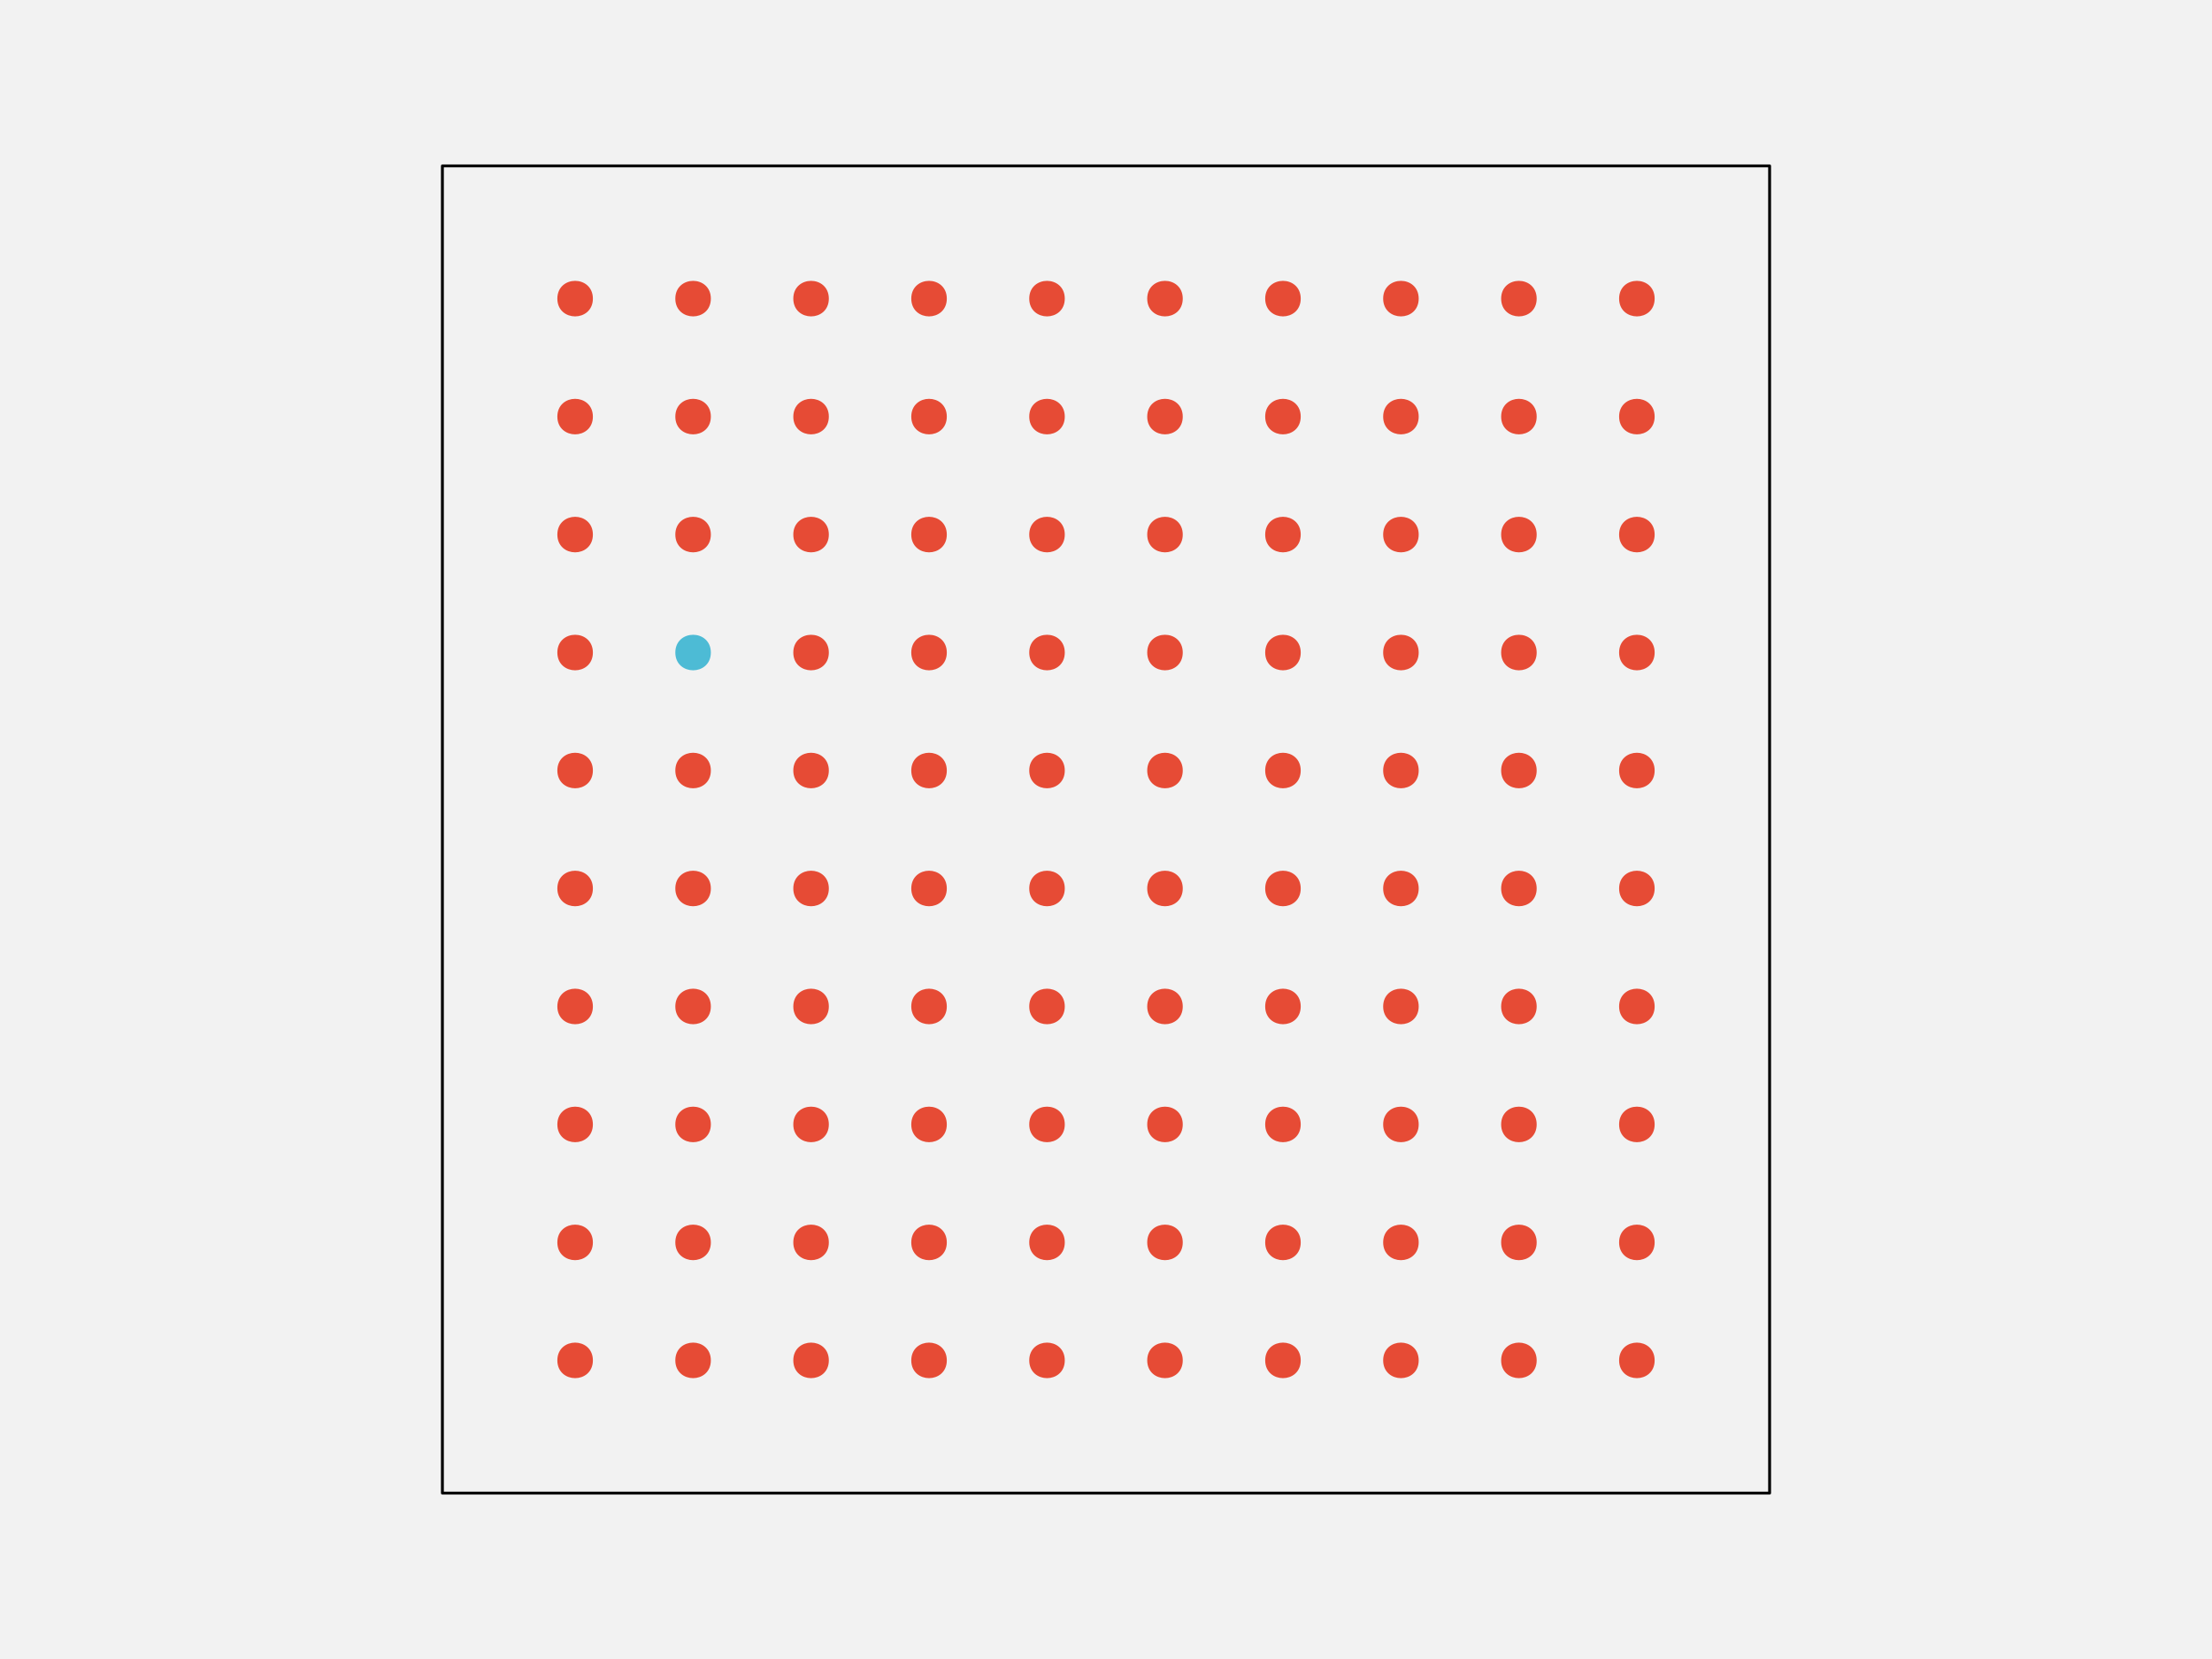
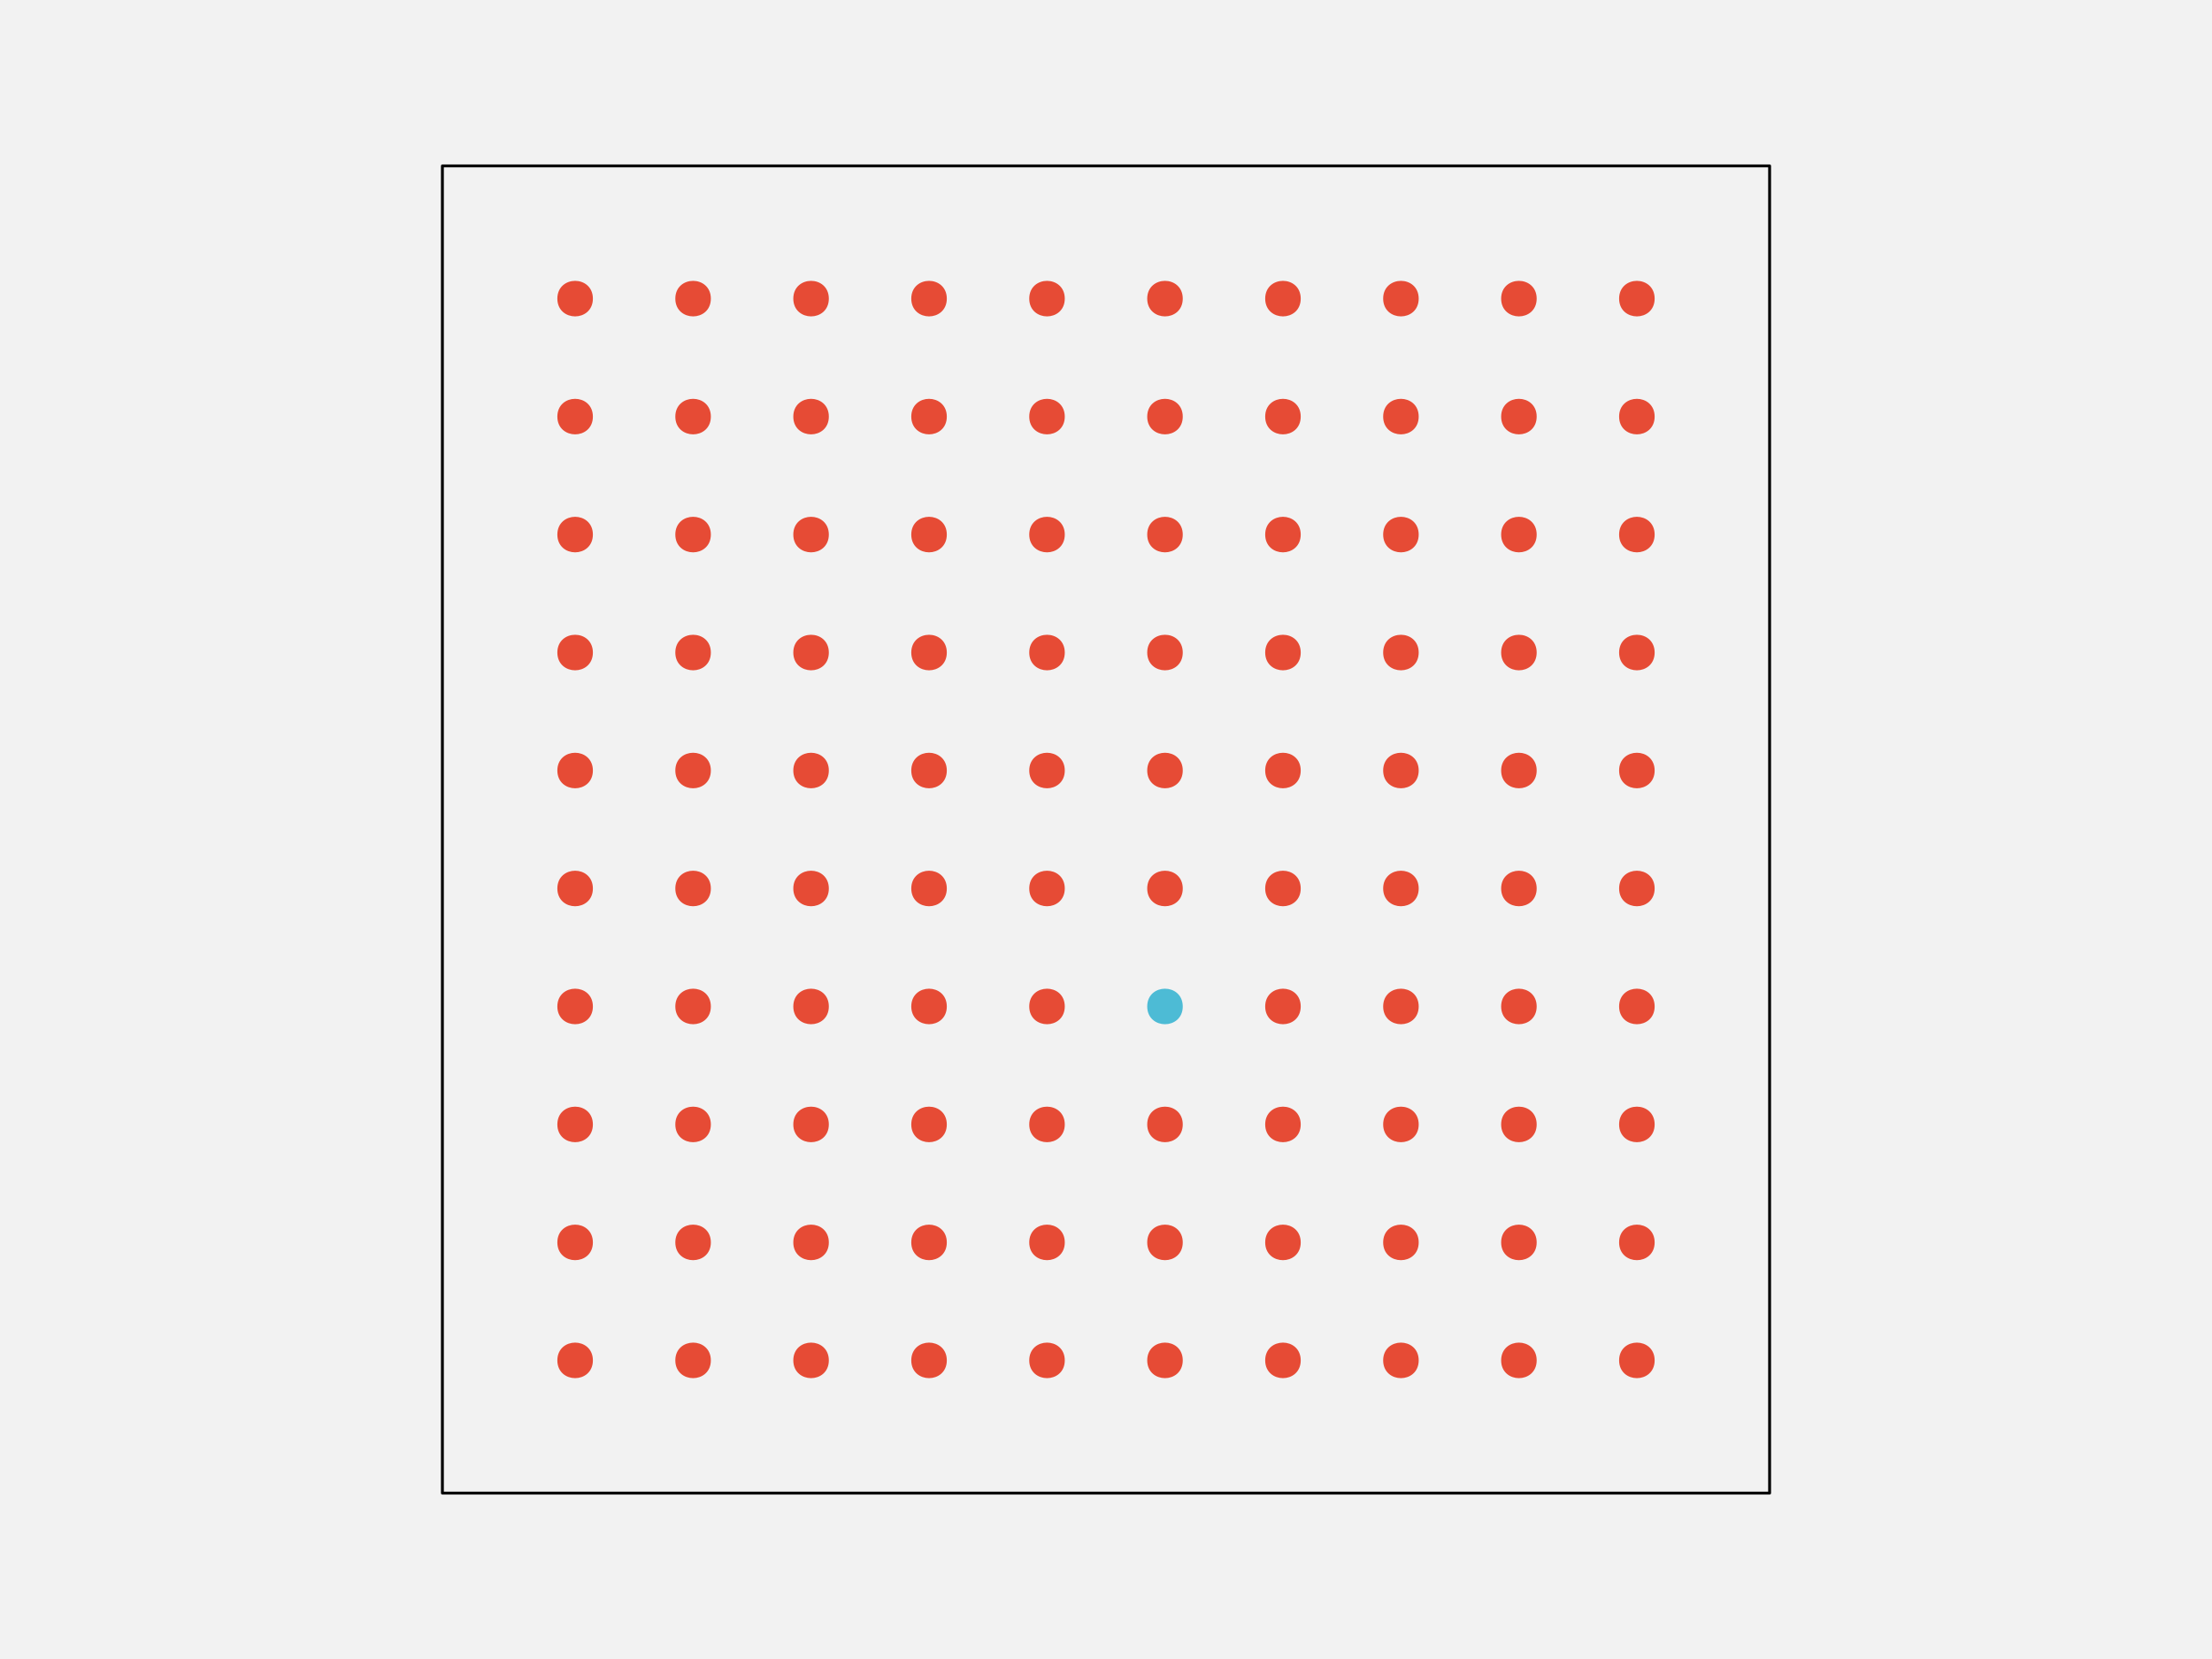
<svg xmlns="http://www.w3.org/2000/svg" width="576pt" height="432pt" viewBox="0 0 576 432" version="1.1">
  <g id="surface109">
    <rect x="0" y="0" width="576" height="432" style="fill:rgb(94.902%,94.902%,94.902%);fill-opacity:1;stroke:none;" />
    <path style="fill-rule:nonzero;fill:rgb(94.902%,94.902%,94.902%);fill-opacity:1;stroke-width:0.75;stroke-linecap:round;stroke-linejoin:round;stroke:rgb(0%,0%,0%);stroke-opacity:1;stroke-miterlimit:10;" d="M 115.199 388.801 L 460.801 388.801 L 460.801 43.199 L 115.199 43.199 Z M 115.199 388.801 " />
    <path style="fill-rule:nonzero;fill:rgb(90.196%,29.412%,20.784%);fill-opacity:1;stroke-width:0.75;stroke-linecap:round;stroke-linejoin:round;stroke:rgb(90.196%,29.412%,20.784%);stroke-opacity:1;stroke-miterlimit:10;" d="M 154.012 354.238 C 154.012 359.91 145.508 359.91 145.508 354.238 C 145.508 348.57 154.012 348.57 154.012 354.238 " />
    <path style="fill-rule:nonzero;fill:rgb(90.196%,29.412%,20.784%);fill-opacity:1;stroke-width:0.75;stroke-linecap:round;stroke-linejoin:round;stroke:rgb(90.196%,29.412%,20.784%);stroke-opacity:1;stroke-miterlimit:10;" d="M 184.73 354.238 C 184.73 359.91 176.227 359.91 176.227 354.238 C 176.227 348.57 184.73 348.57 184.73 354.238 " />
    <path style="fill-rule:nonzero;fill:rgb(90.196%,29.412%,20.784%);fill-opacity:1;stroke-width:0.75;stroke-linecap:round;stroke-linejoin:round;stroke:rgb(90.196%,29.412%,20.784%);stroke-opacity:1;stroke-miterlimit:10;" d="M 215.453 354.238 C 215.453 359.91 206.949 359.91 206.949 354.238 C 206.949 348.57 215.453 348.57 215.453 354.238 " />
    <path style="fill-rule:nonzero;fill:rgb(90.196%,29.412%,20.784%);fill-opacity:1;stroke-width:0.75;stroke-linecap:round;stroke-linejoin:round;stroke:rgb(90.196%,29.412%,20.784%);stroke-opacity:1;stroke-miterlimit:10;" d="M 246.172 354.238 C 246.172 359.91 237.668 359.91 237.668 354.238 C 237.668 348.57 246.172 348.57 246.172 354.238 " />
    <path style="fill-rule:nonzero;fill:rgb(90.196%,29.412%,20.784%);fill-opacity:1;stroke-width:0.75;stroke-linecap:round;stroke-linejoin:round;stroke:rgb(90.196%,29.412%,20.784%);stroke-opacity:1;stroke-miterlimit:10;" d="M 276.891 354.238 C 276.891 359.91 268.387 359.91 268.387 354.238 C 268.387 348.57 276.891 348.57 276.891 354.238 " />
    <path style="fill-rule:nonzero;fill:rgb(90.196%,29.412%,20.784%);fill-opacity:1;stroke-width:0.75;stroke-linecap:round;stroke-linejoin:round;stroke:rgb(90.196%,29.412%,20.784%);stroke-opacity:1;stroke-miterlimit:10;" d="M 307.613 354.238 C 307.613 359.91 299.109 359.91 299.109 354.238 C 299.109 348.57 307.613 348.57 307.613 354.238 " />
    <path style="fill-rule:nonzero;fill:rgb(90.196%,29.412%,20.784%);fill-opacity:1;stroke-width:0.75;stroke-linecap:round;stroke-linejoin:round;stroke:rgb(90.196%,29.412%,20.784%);stroke-opacity:1;stroke-miterlimit:10;" d="M 338.332 354.238 C 338.332 359.91 329.828 359.91 329.828 354.238 C 329.828 348.57 338.332 348.57 338.332 354.238 " />
    <path style="fill-rule:nonzero;fill:rgb(90.196%,29.412%,20.784%);fill-opacity:1;stroke-width:0.75;stroke-linecap:round;stroke-linejoin:round;stroke:rgb(90.196%,29.412%,20.784%);stroke-opacity:1;stroke-miterlimit:10;" d="M 369.051 354.238 C 369.051 359.91 360.547 359.91 360.547 354.238 C 360.547 348.57 369.051 348.57 369.051 354.238 " />
    <path style="fill-rule:nonzero;fill:rgb(90.196%,29.412%,20.784%);fill-opacity:1;stroke-width:0.75;stroke-linecap:round;stroke-linejoin:round;stroke:rgb(90.196%,29.412%,20.784%);stroke-opacity:1;stroke-miterlimit:10;" d="M 399.773 354.238 C 399.773 359.91 391.27 359.91 391.27 354.238 C 391.27 348.57 399.773 348.57 399.773 354.238 " />
    <path style="fill-rule:nonzero;fill:rgb(90.196%,29.412%,20.784%);fill-opacity:1;stroke-width:0.75;stroke-linecap:round;stroke-linejoin:round;stroke:rgb(90.196%,29.412%,20.784%);stroke-opacity:1;stroke-miterlimit:10;" d="M 430.492 354.238 C 430.492 359.91 421.988 359.91 421.988 354.238 C 421.988 348.57 430.492 348.57 430.492 354.238 " />
    <path style="fill-rule:nonzero;fill:rgb(90.196%,29.412%,20.784%);fill-opacity:1;stroke-width:0.75;stroke-linecap:round;stroke-linejoin:round;stroke:rgb(90.196%,29.412%,20.784%);stroke-opacity:1;stroke-miterlimit:10;" d="M 154.012 323.52 C 154.012 329.188 145.508 329.188 145.508 323.52 C 145.508 317.852 154.012 317.852 154.012 323.52 " />
    <path style="fill-rule:nonzero;fill:rgb(90.196%,29.412%,20.784%);fill-opacity:1;stroke-width:0.75;stroke-linecap:round;stroke-linejoin:round;stroke:rgb(90.196%,29.412%,20.784%);stroke-opacity:1;stroke-miterlimit:10;" d="M 184.73 323.52 C 184.73 329.188 176.227 329.188 176.227 323.52 C 176.227 317.852 184.73 317.852 184.73 323.52 " />
    <path style="fill-rule:nonzero;fill:rgb(90.196%,29.412%,20.784%);fill-opacity:1;stroke-width:0.75;stroke-linecap:round;stroke-linejoin:round;stroke:rgb(90.196%,29.412%,20.784%);stroke-opacity:1;stroke-miterlimit:10;" d="M 215.453 323.52 C 215.453 329.188 206.949 329.188 206.949 323.52 C 206.949 317.852 215.453 317.852 215.453 323.52 " />
    <path style="fill-rule:nonzero;fill:rgb(90.196%,29.412%,20.784%);fill-opacity:1;stroke-width:0.75;stroke-linecap:round;stroke-linejoin:round;stroke:rgb(90.196%,29.412%,20.784%);stroke-opacity:1;stroke-miterlimit:10;" d="M 246.172 323.52 C 246.172 329.188 237.668 329.188 237.668 323.52 C 237.668 317.852 246.172 317.852 246.172 323.52 " />
    <path style="fill-rule:nonzero;fill:rgb(90.196%,29.412%,20.784%);fill-opacity:1;stroke-width:0.75;stroke-linecap:round;stroke-linejoin:round;stroke:rgb(90.196%,29.412%,20.784%);stroke-opacity:1;stroke-miterlimit:10;" d="M 276.891 323.52 C 276.891 329.188 268.387 329.188 268.387 323.52 C 268.387 317.852 276.891 317.852 276.891 323.52 " />
    <path style="fill-rule:nonzero;fill:rgb(90.196%,29.412%,20.784%);fill-opacity:1;stroke-width:0.75;stroke-linecap:round;stroke-linejoin:round;stroke:rgb(90.196%,29.412%,20.784%);stroke-opacity:1;stroke-miterlimit:10;" d="M 307.613 323.52 C 307.613 329.188 299.109 329.188 299.109 323.52 C 299.109 317.852 307.613 317.852 307.613 323.52 " />
    <path style="fill-rule:nonzero;fill:rgb(90.196%,29.412%,20.784%);fill-opacity:1;stroke-width:0.75;stroke-linecap:round;stroke-linejoin:round;stroke:rgb(90.196%,29.412%,20.784%);stroke-opacity:1;stroke-miterlimit:10;" d="M 338.332 323.52 C 338.332 329.188 329.828 329.188 329.828 323.52 C 329.828 317.852 338.332 317.852 338.332 323.52 " />
    <path style="fill-rule:nonzero;fill:rgb(90.196%,29.412%,20.784%);fill-opacity:1;stroke-width:0.75;stroke-linecap:round;stroke-linejoin:round;stroke:rgb(90.196%,29.412%,20.784%);stroke-opacity:1;stroke-miterlimit:10;" d="M 369.051 323.52 C 369.051 329.188 360.547 329.188 360.547 323.52 C 360.547 317.852 369.051 317.852 369.051 323.52 " />
    <path style="fill-rule:nonzero;fill:rgb(90.196%,29.412%,20.784%);fill-opacity:1;stroke-width:0.75;stroke-linecap:round;stroke-linejoin:round;stroke:rgb(90.196%,29.412%,20.784%);stroke-opacity:1;stroke-miterlimit:10;" d="M 399.773 323.52 C 399.773 329.188 391.27 329.188 391.27 323.52 C 391.27 317.852 399.773 317.852 399.773 323.52 " />
    <path style="fill-rule:nonzero;fill:rgb(90.196%,29.412%,20.784%);fill-opacity:1;stroke-width:0.75;stroke-linecap:round;stroke-linejoin:round;stroke:rgb(90.196%,29.412%,20.784%);stroke-opacity:1;stroke-miterlimit:10;" d="M 430.492 323.52 C 430.492 329.188 421.988 329.188 421.988 323.52 C 421.988 317.852 430.492 317.852 430.492 323.52 " />
    <path style="fill-rule:nonzero;fill:rgb(90.196%,29.412%,20.784%);fill-opacity:1;stroke-width:0.75;stroke-linecap:round;stroke-linejoin:round;stroke:rgb(90.196%,29.412%,20.784%);stroke-opacity:1;stroke-miterlimit:10;" d="M 154.012 292.801 C 154.012 298.469 145.508 298.469 145.508 292.801 C 145.508 287.129 154.012 287.129 154.012 292.801 " />
    <path style="fill-rule:nonzero;fill:rgb(90.196%,29.412%,20.784%);fill-opacity:1;stroke-width:0.75;stroke-linecap:round;stroke-linejoin:round;stroke:rgb(90.196%,29.412%,20.784%);stroke-opacity:1;stroke-miterlimit:10;" d="M 184.73 292.801 C 184.73 298.469 176.227 298.469 176.227 292.801 C 176.227 287.129 184.73 287.129 184.73 292.801 " />
    <path style="fill-rule:nonzero;fill:rgb(90.196%,29.412%,20.784%);fill-opacity:1;stroke-width:0.75;stroke-linecap:round;stroke-linejoin:round;stroke:rgb(90.196%,29.412%,20.784%);stroke-opacity:1;stroke-miterlimit:10;" d="M 215.453 292.801 C 215.453 298.469 206.949 298.469 206.949 292.801 C 206.949 287.129 215.453 287.129 215.453 292.801 " />
    <path style="fill-rule:nonzero;fill:rgb(90.196%,29.412%,20.784%);fill-opacity:1;stroke-width:0.75;stroke-linecap:round;stroke-linejoin:round;stroke:rgb(90.196%,29.412%,20.784%);stroke-opacity:1;stroke-miterlimit:10;" d="M 246.172 292.801 C 246.172 298.469 237.668 298.469 237.668 292.801 C 237.668 287.129 246.172 287.129 246.172 292.801 " />
    <path style="fill-rule:nonzero;fill:rgb(90.196%,29.412%,20.784%);fill-opacity:1;stroke-width:0.75;stroke-linecap:round;stroke-linejoin:round;stroke:rgb(90.196%,29.412%,20.784%);stroke-opacity:1;stroke-miterlimit:10;" d="M 276.891 292.801 C 276.891 298.469 268.387 298.469 268.387 292.801 C 268.387 287.129 276.891 287.129 276.891 292.801 " />
    <path style="fill-rule:nonzero;fill:rgb(90.196%,29.412%,20.784%);fill-opacity:1;stroke-width:0.75;stroke-linecap:round;stroke-linejoin:round;stroke:rgb(90.196%,29.412%,20.784%);stroke-opacity:1;stroke-miterlimit:10;" d="M 307.613 292.801 C 307.613 298.469 299.109 298.469 299.109 292.801 C 299.109 287.129 307.613 287.129 307.613 292.801 " />
    <path style="fill-rule:nonzero;fill:rgb(90.196%,29.412%,20.784%);fill-opacity:1;stroke-width:0.75;stroke-linecap:round;stroke-linejoin:round;stroke:rgb(90.196%,29.412%,20.784%);stroke-opacity:1;stroke-miterlimit:10;" d="M 338.332 292.801 C 338.332 298.469 329.828 298.469 329.828 292.801 C 329.828 287.129 338.332 287.129 338.332 292.801 " />
    <path style="fill-rule:nonzero;fill:rgb(90.196%,29.412%,20.784%);fill-opacity:1;stroke-width:0.75;stroke-linecap:round;stroke-linejoin:round;stroke:rgb(90.196%,29.412%,20.784%);stroke-opacity:1;stroke-miterlimit:10;" d="M 369.051 292.801 C 369.051 298.469 360.547 298.469 360.547 292.801 C 360.547 287.129 369.051 287.129 369.051 292.801 " />
    <path style="fill-rule:nonzero;fill:rgb(90.196%,29.412%,20.784%);fill-opacity:1;stroke-width:0.75;stroke-linecap:round;stroke-linejoin:round;stroke:rgb(90.196%,29.412%,20.784%);stroke-opacity:1;stroke-miterlimit:10;" d="M 399.773 292.801 C 399.773 298.469 391.27 298.469 391.27 292.801 C 391.27 287.129 399.773 287.129 399.773 292.801 " />
    <path style="fill-rule:nonzero;fill:rgb(90.196%,29.412%,20.784%);fill-opacity:1;stroke-width:0.75;stroke-linecap:round;stroke-linejoin:round;stroke:rgb(90.196%,29.412%,20.784%);stroke-opacity:1;stroke-miterlimit:10;" d="M 430.492 292.801 C 430.492 298.469 421.988 298.469 421.988 292.801 C 421.988 287.129 430.492 287.129 430.492 292.801 " />
    <path style="fill-rule:nonzero;fill:rgb(90.196%,29.412%,20.784%);fill-opacity:1;stroke-width:0.75;stroke-linecap:round;stroke-linejoin:round;stroke:rgb(90.196%,29.412%,20.784%);stroke-opacity:1;stroke-miterlimit:10;" d="M 154.012 262.078 C 154.012 267.75 145.508 267.75 145.508 262.078 C 145.508 256.41 154.012 256.41 154.012 262.078 " />
    <path style="fill-rule:nonzero;fill:rgb(90.196%,29.412%,20.784%);fill-opacity:1;stroke-width:0.75;stroke-linecap:round;stroke-linejoin:round;stroke:rgb(90.196%,29.412%,20.784%);stroke-opacity:1;stroke-miterlimit:10;" d="M 184.73 262.078 C 184.73 267.75 176.227 267.75 176.227 262.078 C 176.227 256.41 184.73 256.41 184.73 262.078 " />
    <path style="fill-rule:nonzero;fill:rgb(90.196%,29.412%,20.784%);fill-opacity:1;stroke-width:0.75;stroke-linecap:round;stroke-linejoin:round;stroke:rgb(90.196%,29.412%,20.784%);stroke-opacity:1;stroke-miterlimit:10;" d="M 215.453 262.078 C 215.453 267.75 206.949 267.75 206.949 262.078 C 206.949 256.41 215.453 256.41 215.453 262.078 " />
    <path style="fill-rule:nonzero;fill:rgb(90.196%,29.412%,20.784%);fill-opacity:1;stroke-width:0.75;stroke-linecap:round;stroke-linejoin:round;stroke:rgb(90.196%,29.412%,20.784%);stroke-opacity:1;stroke-miterlimit:10;" d="M 246.172 262.078 C 246.172 267.75 237.668 267.75 237.668 262.078 C 237.668 256.41 246.172 256.41 246.172 262.078 " />
    <path style="fill-rule:nonzero;fill:rgb(90.196%,29.412%,20.784%);fill-opacity:1;stroke-width:0.75;stroke-linecap:round;stroke-linejoin:round;stroke:rgb(90.196%,29.412%,20.784%);stroke-opacity:1;stroke-miterlimit:10;" d="M 276.891 262.078 C 276.891 267.75 268.387 267.75 268.387 262.078 C 268.387 256.41 276.891 256.41 276.891 262.078 " />
-     <path style="fill-rule:nonzero;fill:rgb(90.196%,29.412%,20.784%);fill-opacity:1;stroke-width:0.75;stroke-linecap:round;stroke-linejoin:round;stroke:rgb(90.196%,29.412%,20.784%);stroke-opacity:1;stroke-miterlimit:10;" d="M 307.613 262.078 C 307.613 267.75 299.109 267.75 299.109 262.078 C 299.109 256.41 307.613 256.41 307.613 262.078 " />
+     <path style="fill-rule:nonzero;fill:rgb(30.196%,73.333%,83.529%);fill-opacity:1;stroke-width:0.75;stroke-linecap:round;stroke-linejoin:round;stroke:rgb(30.196%,73.333%,83.529%);stroke-opacity:1;stroke-miterlimit:10;" d="M 307.613 262.078 C 307.613 267.75 299.109 267.75 299.109 262.078 C 299.109 256.41 307.613 256.41 307.613 262.078 " />
    <path style="fill-rule:nonzero;fill:rgb(90.196%,29.412%,20.784%);fill-opacity:1;stroke-width:0.75;stroke-linecap:round;stroke-linejoin:round;stroke:rgb(90.196%,29.412%,20.784%);stroke-opacity:1;stroke-miterlimit:10;" d="M 338.332 262.078 C 338.332 267.75 329.828 267.75 329.828 262.078 C 329.828 256.41 338.332 256.41 338.332 262.078 " />
    <path style="fill-rule:nonzero;fill:rgb(90.196%,29.412%,20.784%);fill-opacity:1;stroke-width:0.75;stroke-linecap:round;stroke-linejoin:round;stroke:rgb(90.196%,29.412%,20.784%);stroke-opacity:1;stroke-miterlimit:10;" d="M 369.051 262.078 C 369.051 267.75 360.547 267.75 360.547 262.078 C 360.547 256.41 369.051 256.41 369.051 262.078 " />
    <path style="fill-rule:nonzero;fill:rgb(90.196%,29.412%,20.784%);fill-opacity:1;stroke-width:0.75;stroke-linecap:round;stroke-linejoin:round;stroke:rgb(90.196%,29.412%,20.784%);stroke-opacity:1;stroke-miterlimit:10;" d="M 399.773 262.078 C 399.773 267.75 391.27 267.75 391.27 262.078 C 391.27 256.41 399.773 256.41 399.773 262.078 " />
    <path style="fill-rule:nonzero;fill:rgb(90.196%,29.412%,20.784%);fill-opacity:1;stroke-width:0.75;stroke-linecap:round;stroke-linejoin:round;stroke:rgb(90.196%,29.412%,20.784%);stroke-opacity:1;stroke-miterlimit:10;" d="M 430.492 262.078 C 430.492 267.75 421.988 267.75 421.988 262.078 C 421.988 256.41 430.492 256.41 430.492 262.078 " />
    <path style="fill-rule:nonzero;fill:rgb(90.196%,29.412%,20.784%);fill-opacity:1;stroke-width:0.75;stroke-linecap:round;stroke-linejoin:round;stroke:rgb(90.196%,29.412%,20.784%);stroke-opacity:1;stroke-miterlimit:10;" d="M 154.012 231.359 C 154.012 237.027 145.508 237.027 145.508 231.359 C 145.508 225.691 154.012 225.691 154.012 231.359 " />
    <path style="fill-rule:nonzero;fill:rgb(90.196%,29.412%,20.784%);fill-opacity:1;stroke-width:0.75;stroke-linecap:round;stroke-linejoin:round;stroke:rgb(90.196%,29.412%,20.784%);stroke-opacity:1;stroke-miterlimit:10;" d="M 184.73 231.359 C 184.73 237.027 176.227 237.027 176.227 231.359 C 176.227 225.691 184.73 225.691 184.73 231.359 " />
    <path style="fill-rule:nonzero;fill:rgb(90.196%,29.412%,20.784%);fill-opacity:1;stroke-width:0.75;stroke-linecap:round;stroke-linejoin:round;stroke:rgb(90.196%,29.412%,20.784%);stroke-opacity:1;stroke-miterlimit:10;" d="M 215.453 231.359 C 215.453 237.027 206.949 237.027 206.949 231.359 C 206.949 225.691 215.453 225.691 215.453 231.359 " />
    <path style="fill-rule:nonzero;fill:rgb(90.196%,29.412%,20.784%);fill-opacity:1;stroke-width:0.75;stroke-linecap:round;stroke-linejoin:round;stroke:rgb(90.196%,29.412%,20.784%);stroke-opacity:1;stroke-miterlimit:10;" d="M 246.172 231.359 C 246.172 237.027 237.668 237.027 237.668 231.359 C 237.668 225.691 246.172 225.691 246.172 231.359 " />
    <path style="fill-rule:nonzero;fill:rgb(90.196%,29.412%,20.784%);fill-opacity:1;stroke-width:0.75;stroke-linecap:round;stroke-linejoin:round;stroke:rgb(90.196%,29.412%,20.784%);stroke-opacity:1;stroke-miterlimit:10;" d="M 276.891 231.359 C 276.891 237.027 268.387 237.027 268.387 231.359 C 268.387 225.691 276.891 225.691 276.891 231.359 " />
    <path style="fill-rule:nonzero;fill:rgb(90.196%,29.412%,20.784%);fill-opacity:1;stroke-width:0.75;stroke-linecap:round;stroke-linejoin:round;stroke:rgb(90.196%,29.412%,20.784%);stroke-opacity:1;stroke-miterlimit:10;" d="M 307.613 231.359 C 307.613 237.027 299.109 237.027 299.109 231.359 C 299.109 225.691 307.613 225.691 307.613 231.359 " />
    <path style="fill-rule:nonzero;fill:rgb(90.196%,29.412%,20.784%);fill-opacity:1;stroke-width:0.75;stroke-linecap:round;stroke-linejoin:round;stroke:rgb(90.196%,29.412%,20.784%);stroke-opacity:1;stroke-miterlimit:10;" d="M 338.332 231.359 C 338.332 237.027 329.828 237.027 329.828 231.359 C 329.828 225.691 338.332 225.691 338.332 231.359 " />
    <path style="fill-rule:nonzero;fill:rgb(90.196%,29.412%,20.784%);fill-opacity:1;stroke-width:0.75;stroke-linecap:round;stroke-linejoin:round;stroke:rgb(90.196%,29.412%,20.784%);stroke-opacity:1;stroke-miterlimit:10;" d="M 369.051 231.359 C 369.051 237.027 360.547 237.027 360.547 231.359 C 360.547 225.691 369.051 225.691 369.051 231.359 " />
    <path style="fill-rule:nonzero;fill:rgb(90.196%,29.412%,20.784%);fill-opacity:1;stroke-width:0.75;stroke-linecap:round;stroke-linejoin:round;stroke:rgb(90.196%,29.412%,20.784%);stroke-opacity:1;stroke-miterlimit:10;" d="M 399.773 231.359 C 399.773 237.027 391.27 237.027 391.27 231.359 C 391.27 225.691 399.773 225.691 399.773 231.359 " />
    <path style="fill-rule:nonzero;fill:rgb(90.196%,29.412%,20.784%);fill-opacity:1;stroke-width:0.75;stroke-linecap:round;stroke-linejoin:round;stroke:rgb(90.196%,29.412%,20.784%);stroke-opacity:1;stroke-miterlimit:10;" d="M 430.492 231.359 C 430.492 237.027 421.988 237.027 421.988 231.359 C 421.988 225.691 430.492 225.691 430.492 231.359 " />
    <path style="fill-rule:nonzero;fill:rgb(90.196%,29.412%,20.784%);fill-opacity:1;stroke-width:0.75;stroke-linecap:round;stroke-linejoin:round;stroke:rgb(90.196%,29.412%,20.784%);stroke-opacity:1;stroke-miterlimit:10;" d="M 154.012 200.641 C 154.012 206.309 145.508 206.309 145.508 200.641 C 145.508 194.973 154.012 194.973 154.012 200.641 " />
    <path style="fill-rule:nonzero;fill:rgb(90.196%,29.412%,20.784%);fill-opacity:1;stroke-width:0.75;stroke-linecap:round;stroke-linejoin:round;stroke:rgb(90.196%,29.412%,20.784%);stroke-opacity:1;stroke-miterlimit:10;" d="M 184.73 200.641 C 184.73 206.309 176.227 206.309 176.227 200.641 C 176.227 194.973 184.73 194.973 184.73 200.641 " />
    <path style="fill-rule:nonzero;fill:rgb(90.196%,29.412%,20.784%);fill-opacity:1;stroke-width:0.75;stroke-linecap:round;stroke-linejoin:round;stroke:rgb(90.196%,29.412%,20.784%);stroke-opacity:1;stroke-miterlimit:10;" d="M 215.453 200.641 C 215.453 206.309 206.949 206.309 206.949 200.641 C 206.949 194.973 215.453 194.973 215.453 200.641 " />
    <path style="fill-rule:nonzero;fill:rgb(90.196%,29.412%,20.784%);fill-opacity:1;stroke-width:0.75;stroke-linecap:round;stroke-linejoin:round;stroke:rgb(90.196%,29.412%,20.784%);stroke-opacity:1;stroke-miterlimit:10;" d="M 246.172 200.641 C 246.172 206.309 237.668 206.309 237.668 200.641 C 237.668 194.973 246.172 194.973 246.172 200.641 " />
    <path style="fill-rule:nonzero;fill:rgb(90.196%,29.412%,20.784%);fill-opacity:1;stroke-width:0.75;stroke-linecap:round;stroke-linejoin:round;stroke:rgb(90.196%,29.412%,20.784%);stroke-opacity:1;stroke-miterlimit:10;" d="M 276.891 200.641 C 276.891 206.309 268.387 206.309 268.387 200.641 C 268.387 194.973 276.891 194.973 276.891 200.641 " />
    <path style="fill-rule:nonzero;fill:rgb(90.196%,29.412%,20.784%);fill-opacity:1;stroke-width:0.75;stroke-linecap:round;stroke-linejoin:round;stroke:rgb(90.196%,29.412%,20.784%);stroke-opacity:1;stroke-miterlimit:10;" d="M 307.613 200.641 C 307.613 206.309 299.109 206.309 299.109 200.641 C 299.109 194.973 307.613 194.973 307.613 200.641 " />
    <path style="fill-rule:nonzero;fill:rgb(90.196%,29.412%,20.784%);fill-opacity:1;stroke-width:0.75;stroke-linecap:round;stroke-linejoin:round;stroke:rgb(90.196%,29.412%,20.784%);stroke-opacity:1;stroke-miterlimit:10;" d="M 338.332 200.641 C 338.332 206.309 329.828 206.309 329.828 200.641 C 329.828 194.973 338.332 194.973 338.332 200.641 " />
    <path style="fill-rule:nonzero;fill:rgb(90.196%,29.412%,20.784%);fill-opacity:1;stroke-width:0.75;stroke-linecap:round;stroke-linejoin:round;stroke:rgb(90.196%,29.412%,20.784%);stroke-opacity:1;stroke-miterlimit:10;" d="M 369.051 200.641 C 369.051 206.309 360.547 206.309 360.547 200.641 C 360.547 194.973 369.051 194.973 369.051 200.641 " />
    <path style="fill-rule:nonzero;fill:rgb(90.196%,29.412%,20.784%);fill-opacity:1;stroke-width:0.75;stroke-linecap:round;stroke-linejoin:round;stroke:rgb(90.196%,29.412%,20.784%);stroke-opacity:1;stroke-miterlimit:10;" d="M 399.773 200.641 C 399.773 206.309 391.27 206.309 391.27 200.641 C 391.27 194.973 399.773 194.973 399.773 200.641 " />
    <path style="fill-rule:nonzero;fill:rgb(90.196%,29.412%,20.784%);fill-opacity:1;stroke-width:0.75;stroke-linecap:round;stroke-linejoin:round;stroke:rgb(90.196%,29.412%,20.784%);stroke-opacity:1;stroke-miterlimit:10;" d="M 430.492 200.641 C 430.492 206.309 421.988 206.309 421.988 200.641 C 421.988 194.973 430.492 194.973 430.492 200.641 " />
    <path style="fill-rule:nonzero;fill:rgb(90.196%,29.412%,20.784%);fill-opacity:1;stroke-width:0.75;stroke-linecap:round;stroke-linejoin:round;stroke:rgb(90.196%,29.412%,20.784%);stroke-opacity:1;stroke-miterlimit:10;" d="M 154.012 169.922 C 154.012 175.59 145.508 175.59 145.508 169.922 C 145.508 164.25 154.012 164.25 154.012 169.922 " />
-     <path style="fill-rule:nonzero;fill:rgb(30.196%,73.333%,83.529%);fill-opacity:1;stroke-width:0.75;stroke-linecap:round;stroke-linejoin:round;stroke:rgb(30.196%,73.333%,83.529%);stroke-opacity:1;stroke-miterlimit:10;" d="M 184.73 169.922 C 184.73 175.59 176.227 175.59 176.227 169.922 C 176.227 164.25 184.73 164.25 184.73 169.922 " />
+     <path style="fill-rule:nonzero;fill:rgb(90.196%,29.412%,20.784%);fill-opacity:1;stroke-width:0.75;stroke-linecap:round;stroke-linejoin:round;stroke:rgb(90.196%,29.412%,20.784%);stroke-opacity:1;stroke-miterlimit:10;" d="M 184.73 169.922 C 184.73 175.59 176.227 175.59 176.227 169.922 C 176.227 164.25 184.73 164.25 184.73 169.922 " />
    <path style="fill-rule:nonzero;fill:rgb(90.196%,29.412%,20.784%);fill-opacity:1;stroke-width:0.75;stroke-linecap:round;stroke-linejoin:round;stroke:rgb(90.196%,29.412%,20.784%);stroke-opacity:1;stroke-miterlimit:10;" d="M 215.453 169.922 C 215.453 175.59 206.949 175.59 206.949 169.922 C 206.949 164.25 215.453 164.25 215.453 169.922 " />
    <path style="fill-rule:nonzero;fill:rgb(90.196%,29.412%,20.784%);fill-opacity:1;stroke-width:0.75;stroke-linecap:round;stroke-linejoin:round;stroke:rgb(90.196%,29.412%,20.784%);stroke-opacity:1;stroke-miterlimit:10;" d="M 246.172 169.922 C 246.172 175.59 237.668 175.59 237.668 169.922 C 237.668 164.25 246.172 164.25 246.172 169.922 " />
    <path style="fill-rule:nonzero;fill:rgb(90.196%,29.412%,20.784%);fill-opacity:1;stroke-width:0.75;stroke-linecap:round;stroke-linejoin:round;stroke:rgb(90.196%,29.412%,20.784%);stroke-opacity:1;stroke-miterlimit:10;" d="M 276.891 169.922 C 276.891 175.59 268.387 175.59 268.387 169.922 C 268.387 164.25 276.891 164.25 276.891 169.922 " />
    <path style="fill-rule:nonzero;fill:rgb(90.196%,29.412%,20.784%);fill-opacity:1;stroke-width:0.75;stroke-linecap:round;stroke-linejoin:round;stroke:rgb(90.196%,29.412%,20.784%);stroke-opacity:1;stroke-miterlimit:10;" d="M 307.613 169.922 C 307.613 175.59 299.109 175.59 299.109 169.922 C 299.109 164.25 307.613 164.25 307.613 169.922 " />
    <path style="fill-rule:nonzero;fill:rgb(90.196%,29.412%,20.784%);fill-opacity:1;stroke-width:0.75;stroke-linecap:round;stroke-linejoin:round;stroke:rgb(90.196%,29.412%,20.784%);stroke-opacity:1;stroke-miterlimit:10;" d="M 338.332 169.922 C 338.332 175.59 329.828 175.59 329.828 169.922 C 329.828 164.25 338.332 164.25 338.332 169.922 " />
    <path style="fill-rule:nonzero;fill:rgb(90.196%,29.412%,20.784%);fill-opacity:1;stroke-width:0.75;stroke-linecap:round;stroke-linejoin:round;stroke:rgb(90.196%,29.412%,20.784%);stroke-opacity:1;stroke-miterlimit:10;" d="M 369.051 169.922 C 369.051 175.59 360.547 175.59 360.547 169.922 C 360.547 164.25 369.051 164.25 369.051 169.922 " />
    <path style="fill-rule:nonzero;fill:rgb(90.196%,29.412%,20.784%);fill-opacity:1;stroke-width:0.75;stroke-linecap:round;stroke-linejoin:round;stroke:rgb(90.196%,29.412%,20.784%);stroke-opacity:1;stroke-miterlimit:10;" d="M 399.773 169.922 C 399.773 175.59 391.27 175.59 391.27 169.922 C 391.27 164.25 399.773 164.25 399.773 169.922 " />
    <path style="fill-rule:nonzero;fill:rgb(90.196%,29.412%,20.784%);fill-opacity:1;stroke-width:0.75;stroke-linecap:round;stroke-linejoin:round;stroke:rgb(90.196%,29.412%,20.784%);stroke-opacity:1;stroke-miterlimit:10;" d="M 430.492 169.922 C 430.492 175.59 421.988 175.59 421.988 169.922 C 421.988 164.25 430.492 164.25 430.492 169.922 " />
    <path style="fill-rule:nonzero;fill:rgb(90.196%,29.412%,20.784%);fill-opacity:1;stroke-width:0.75;stroke-linecap:round;stroke-linejoin:round;stroke:rgb(90.196%,29.412%,20.784%);stroke-opacity:1;stroke-miterlimit:10;" d="M 154.012 139.199 C 154.012 144.871 145.508 144.871 145.508 139.199 C 145.508 133.531 154.012 133.531 154.012 139.199 " />
    <path style="fill-rule:nonzero;fill:rgb(90.196%,29.412%,20.784%);fill-opacity:1;stroke-width:0.75;stroke-linecap:round;stroke-linejoin:round;stroke:rgb(90.196%,29.412%,20.784%);stroke-opacity:1;stroke-miterlimit:10;" d="M 184.73 139.199 C 184.73 144.871 176.227 144.871 176.227 139.199 C 176.227 133.531 184.73 133.531 184.73 139.199 " />
    <path style="fill-rule:nonzero;fill:rgb(90.196%,29.412%,20.784%);fill-opacity:1;stroke-width:0.75;stroke-linecap:round;stroke-linejoin:round;stroke:rgb(90.196%,29.412%,20.784%);stroke-opacity:1;stroke-miterlimit:10;" d="M 215.453 139.199 C 215.453 144.871 206.949 144.871 206.949 139.199 C 206.949 133.531 215.453 133.531 215.453 139.199 " />
    <path style="fill-rule:nonzero;fill:rgb(90.196%,29.412%,20.784%);fill-opacity:1;stroke-width:0.75;stroke-linecap:round;stroke-linejoin:round;stroke:rgb(90.196%,29.412%,20.784%);stroke-opacity:1;stroke-miterlimit:10;" d="M 246.172 139.199 C 246.172 144.871 237.668 144.871 237.668 139.199 C 237.668 133.531 246.172 133.531 246.172 139.199 " />
    <path style="fill-rule:nonzero;fill:rgb(90.196%,29.412%,20.784%);fill-opacity:1;stroke-width:0.75;stroke-linecap:round;stroke-linejoin:round;stroke:rgb(90.196%,29.412%,20.784%);stroke-opacity:1;stroke-miterlimit:10;" d="M 276.891 139.199 C 276.891 144.871 268.387 144.871 268.387 139.199 C 268.387 133.531 276.891 133.531 276.891 139.199 " />
    <path style="fill-rule:nonzero;fill:rgb(90.196%,29.412%,20.784%);fill-opacity:1;stroke-width:0.75;stroke-linecap:round;stroke-linejoin:round;stroke:rgb(90.196%,29.412%,20.784%);stroke-opacity:1;stroke-miterlimit:10;" d="M 307.613 139.199 C 307.613 144.871 299.109 144.871 299.109 139.199 C 299.109 133.531 307.613 133.531 307.613 139.199 " />
    <path style="fill-rule:nonzero;fill:rgb(90.196%,29.412%,20.784%);fill-opacity:1;stroke-width:0.75;stroke-linecap:round;stroke-linejoin:round;stroke:rgb(90.196%,29.412%,20.784%);stroke-opacity:1;stroke-miterlimit:10;" d="M 338.332 139.199 C 338.332 144.871 329.828 144.871 329.828 139.199 C 329.828 133.531 338.332 133.531 338.332 139.199 " />
    <path style="fill-rule:nonzero;fill:rgb(90.196%,29.412%,20.784%);fill-opacity:1;stroke-width:0.75;stroke-linecap:round;stroke-linejoin:round;stroke:rgb(90.196%,29.412%,20.784%);stroke-opacity:1;stroke-miterlimit:10;" d="M 369.051 139.199 C 369.051 144.871 360.547 144.871 360.547 139.199 C 360.547 133.531 369.051 133.531 369.051 139.199 " />
    <path style="fill-rule:nonzero;fill:rgb(90.196%,29.412%,20.784%);fill-opacity:1;stroke-width:0.75;stroke-linecap:round;stroke-linejoin:round;stroke:rgb(90.196%,29.412%,20.784%);stroke-opacity:1;stroke-miterlimit:10;" d="M 399.773 139.199 C 399.773 144.871 391.27 144.871 391.27 139.199 C 391.27 133.531 399.773 133.531 399.773 139.199 " />
    <path style="fill-rule:nonzero;fill:rgb(90.196%,29.412%,20.784%);fill-opacity:1;stroke-width:0.75;stroke-linecap:round;stroke-linejoin:round;stroke:rgb(90.196%,29.412%,20.784%);stroke-opacity:1;stroke-miterlimit:10;" d="M 430.492 139.199 C 430.492 144.871 421.988 144.871 421.988 139.199 C 421.988 133.531 430.492 133.531 430.492 139.199 " />
    <path style="fill-rule:nonzero;fill:rgb(90.196%,29.412%,20.784%);fill-opacity:1;stroke-width:0.75;stroke-linecap:round;stroke-linejoin:round;stroke:rgb(90.196%,29.412%,20.784%);stroke-opacity:1;stroke-miterlimit:10;" d="M 154.012 108.48 C 154.012 114.148 145.508 114.148 145.508 108.48 C 145.508 102.812 154.012 102.812 154.012 108.48 " />
    <path style="fill-rule:nonzero;fill:rgb(90.196%,29.412%,20.784%);fill-opacity:1;stroke-width:0.75;stroke-linecap:round;stroke-linejoin:round;stroke:rgb(90.196%,29.412%,20.784%);stroke-opacity:1;stroke-miterlimit:10;" d="M 184.73 108.48 C 184.73 114.148 176.227 114.148 176.227 108.48 C 176.227 102.812 184.73 102.812 184.73 108.48 " />
    <path style="fill-rule:nonzero;fill:rgb(90.196%,29.412%,20.784%);fill-opacity:1;stroke-width:0.75;stroke-linecap:round;stroke-linejoin:round;stroke:rgb(90.196%,29.412%,20.784%);stroke-opacity:1;stroke-miterlimit:10;" d="M 215.453 108.48 C 215.453 114.148 206.949 114.148 206.949 108.48 C 206.949 102.812 215.453 102.812 215.453 108.48 " />
    <path style="fill-rule:nonzero;fill:rgb(90.196%,29.412%,20.784%);fill-opacity:1;stroke-width:0.75;stroke-linecap:round;stroke-linejoin:round;stroke:rgb(90.196%,29.412%,20.784%);stroke-opacity:1;stroke-miterlimit:10;" d="M 246.172 108.48 C 246.172 114.148 237.668 114.148 237.668 108.48 C 237.668 102.812 246.172 102.812 246.172 108.48 " />
    <path style="fill-rule:nonzero;fill:rgb(90.196%,29.412%,20.784%);fill-opacity:1;stroke-width:0.75;stroke-linecap:round;stroke-linejoin:round;stroke:rgb(90.196%,29.412%,20.784%);stroke-opacity:1;stroke-miterlimit:10;" d="M 276.891 108.48 C 276.891 114.148 268.387 114.148 268.387 108.48 C 268.387 102.812 276.891 102.812 276.891 108.48 " />
    <path style="fill-rule:nonzero;fill:rgb(90.196%,29.412%,20.784%);fill-opacity:1;stroke-width:0.75;stroke-linecap:round;stroke-linejoin:round;stroke:rgb(90.196%,29.412%,20.784%);stroke-opacity:1;stroke-miterlimit:10;" d="M 307.613 108.48 C 307.613 114.148 299.109 114.148 299.109 108.48 C 299.109 102.812 307.613 102.812 307.613 108.48 " />
    <path style="fill-rule:nonzero;fill:rgb(90.196%,29.412%,20.784%);fill-opacity:1;stroke-width:0.75;stroke-linecap:round;stroke-linejoin:round;stroke:rgb(90.196%,29.412%,20.784%);stroke-opacity:1;stroke-miterlimit:10;" d="M 338.332 108.48 C 338.332 114.148 329.828 114.148 329.828 108.48 C 329.828 102.812 338.332 102.812 338.332 108.48 " />
    <path style="fill-rule:nonzero;fill:rgb(90.196%,29.412%,20.784%);fill-opacity:1;stroke-width:0.75;stroke-linecap:round;stroke-linejoin:round;stroke:rgb(90.196%,29.412%,20.784%);stroke-opacity:1;stroke-miterlimit:10;" d="M 369.051 108.48 C 369.051 114.148 360.547 114.148 360.547 108.48 C 360.547 102.812 369.051 102.812 369.051 108.48 " />
    <path style="fill-rule:nonzero;fill:rgb(90.196%,29.412%,20.784%);fill-opacity:1;stroke-width:0.75;stroke-linecap:round;stroke-linejoin:round;stroke:rgb(90.196%,29.412%,20.784%);stroke-opacity:1;stroke-miterlimit:10;" d="M 399.773 108.48 C 399.773 114.148 391.27 114.148 391.27 108.48 C 391.27 102.812 399.773 102.812 399.773 108.48 " />
    <path style="fill-rule:nonzero;fill:rgb(90.196%,29.412%,20.784%);fill-opacity:1;stroke-width:0.75;stroke-linecap:round;stroke-linejoin:round;stroke:rgb(90.196%,29.412%,20.784%);stroke-opacity:1;stroke-miterlimit:10;" d="M 430.492 108.48 C 430.492 114.148 421.988 114.148 421.988 108.48 C 421.988 102.812 430.492 102.812 430.492 108.48 " />
    <path style="fill-rule:nonzero;fill:rgb(90.196%,29.412%,20.784%);fill-opacity:1;stroke-width:0.75;stroke-linecap:round;stroke-linejoin:round;stroke:rgb(90.196%,29.412%,20.784%);stroke-opacity:1;stroke-miterlimit:10;" d="M 154.012 77.762 C 154.012 83.43 145.508 83.43 145.508 77.762 C 145.508 72.09 154.012 72.09 154.012 77.762 " />
    <path style="fill-rule:nonzero;fill:rgb(90.196%,29.412%,20.784%);fill-opacity:1;stroke-width:0.75;stroke-linecap:round;stroke-linejoin:round;stroke:rgb(90.196%,29.412%,20.784%);stroke-opacity:1;stroke-miterlimit:10;" d="M 184.73 77.762 C 184.73 83.43 176.227 83.43 176.227 77.762 C 176.227 72.09 184.73 72.09 184.73 77.762 " />
    <path style="fill-rule:nonzero;fill:rgb(90.196%,29.412%,20.784%);fill-opacity:1;stroke-width:0.75;stroke-linecap:round;stroke-linejoin:round;stroke:rgb(90.196%,29.412%,20.784%);stroke-opacity:1;stroke-miterlimit:10;" d="M 215.453 77.762 C 215.453 83.43 206.949 83.43 206.949 77.762 C 206.949 72.09 215.453 72.09 215.453 77.762 " />
    <path style="fill-rule:nonzero;fill:rgb(90.196%,29.412%,20.784%);fill-opacity:1;stroke-width:0.75;stroke-linecap:round;stroke-linejoin:round;stroke:rgb(90.196%,29.412%,20.784%);stroke-opacity:1;stroke-miterlimit:10;" d="M 246.172 77.762 C 246.172 83.43 237.668 83.43 237.668 77.762 C 237.668 72.09 246.172 72.09 246.172 77.762 " />
    <path style="fill-rule:nonzero;fill:rgb(90.196%,29.412%,20.784%);fill-opacity:1;stroke-width:0.75;stroke-linecap:round;stroke-linejoin:round;stroke:rgb(90.196%,29.412%,20.784%);stroke-opacity:1;stroke-miterlimit:10;" d="M 276.891 77.762 C 276.891 83.43 268.387 83.43 268.387 77.762 C 268.387 72.09 276.891 72.09 276.891 77.762 " />
    <path style="fill-rule:nonzero;fill:rgb(90.196%,29.412%,20.784%);fill-opacity:1;stroke-width:0.75;stroke-linecap:round;stroke-linejoin:round;stroke:rgb(90.196%,29.412%,20.784%);stroke-opacity:1;stroke-miterlimit:10;" d="M 307.613 77.762 C 307.613 83.43 299.109 83.43 299.109 77.762 C 299.109 72.09 307.613 72.09 307.613 77.762 " />
    <path style="fill-rule:nonzero;fill:rgb(90.196%,29.412%,20.784%);fill-opacity:1;stroke-width:0.75;stroke-linecap:round;stroke-linejoin:round;stroke:rgb(90.196%,29.412%,20.784%);stroke-opacity:1;stroke-miterlimit:10;" d="M 338.332 77.762 C 338.332 83.43 329.828 83.43 329.828 77.762 C 329.828 72.09 338.332 72.09 338.332 77.762 " />
    <path style="fill-rule:nonzero;fill:rgb(90.196%,29.412%,20.784%);fill-opacity:1;stroke-width:0.75;stroke-linecap:round;stroke-linejoin:round;stroke:rgb(90.196%,29.412%,20.784%);stroke-opacity:1;stroke-miterlimit:10;" d="M 369.051 77.762 C 369.051 83.43 360.547 83.43 360.547 77.762 C 360.547 72.09 369.051 72.09 369.051 77.762 " />
    <path style="fill-rule:nonzero;fill:rgb(90.196%,29.412%,20.784%);fill-opacity:1;stroke-width:0.75;stroke-linecap:round;stroke-linejoin:round;stroke:rgb(90.196%,29.412%,20.784%);stroke-opacity:1;stroke-miterlimit:10;" d="M 399.773 77.762 C 399.773 83.43 391.27 83.43 391.27 77.762 C 391.27 72.09 399.773 72.09 399.773 77.762 " />
    <path style="fill-rule:nonzero;fill:rgb(90.196%,29.412%,20.784%);fill-opacity:1;stroke-width:0.75;stroke-linecap:round;stroke-linejoin:round;stroke:rgb(90.196%,29.412%,20.784%);stroke-opacity:1;stroke-miterlimit:10;" d="M 430.492 77.762 C 430.492 83.43 421.988 83.43 421.988 77.762 C 421.988 72.09 430.492 72.09 430.492 77.762 " />
  </g>
</svg>
